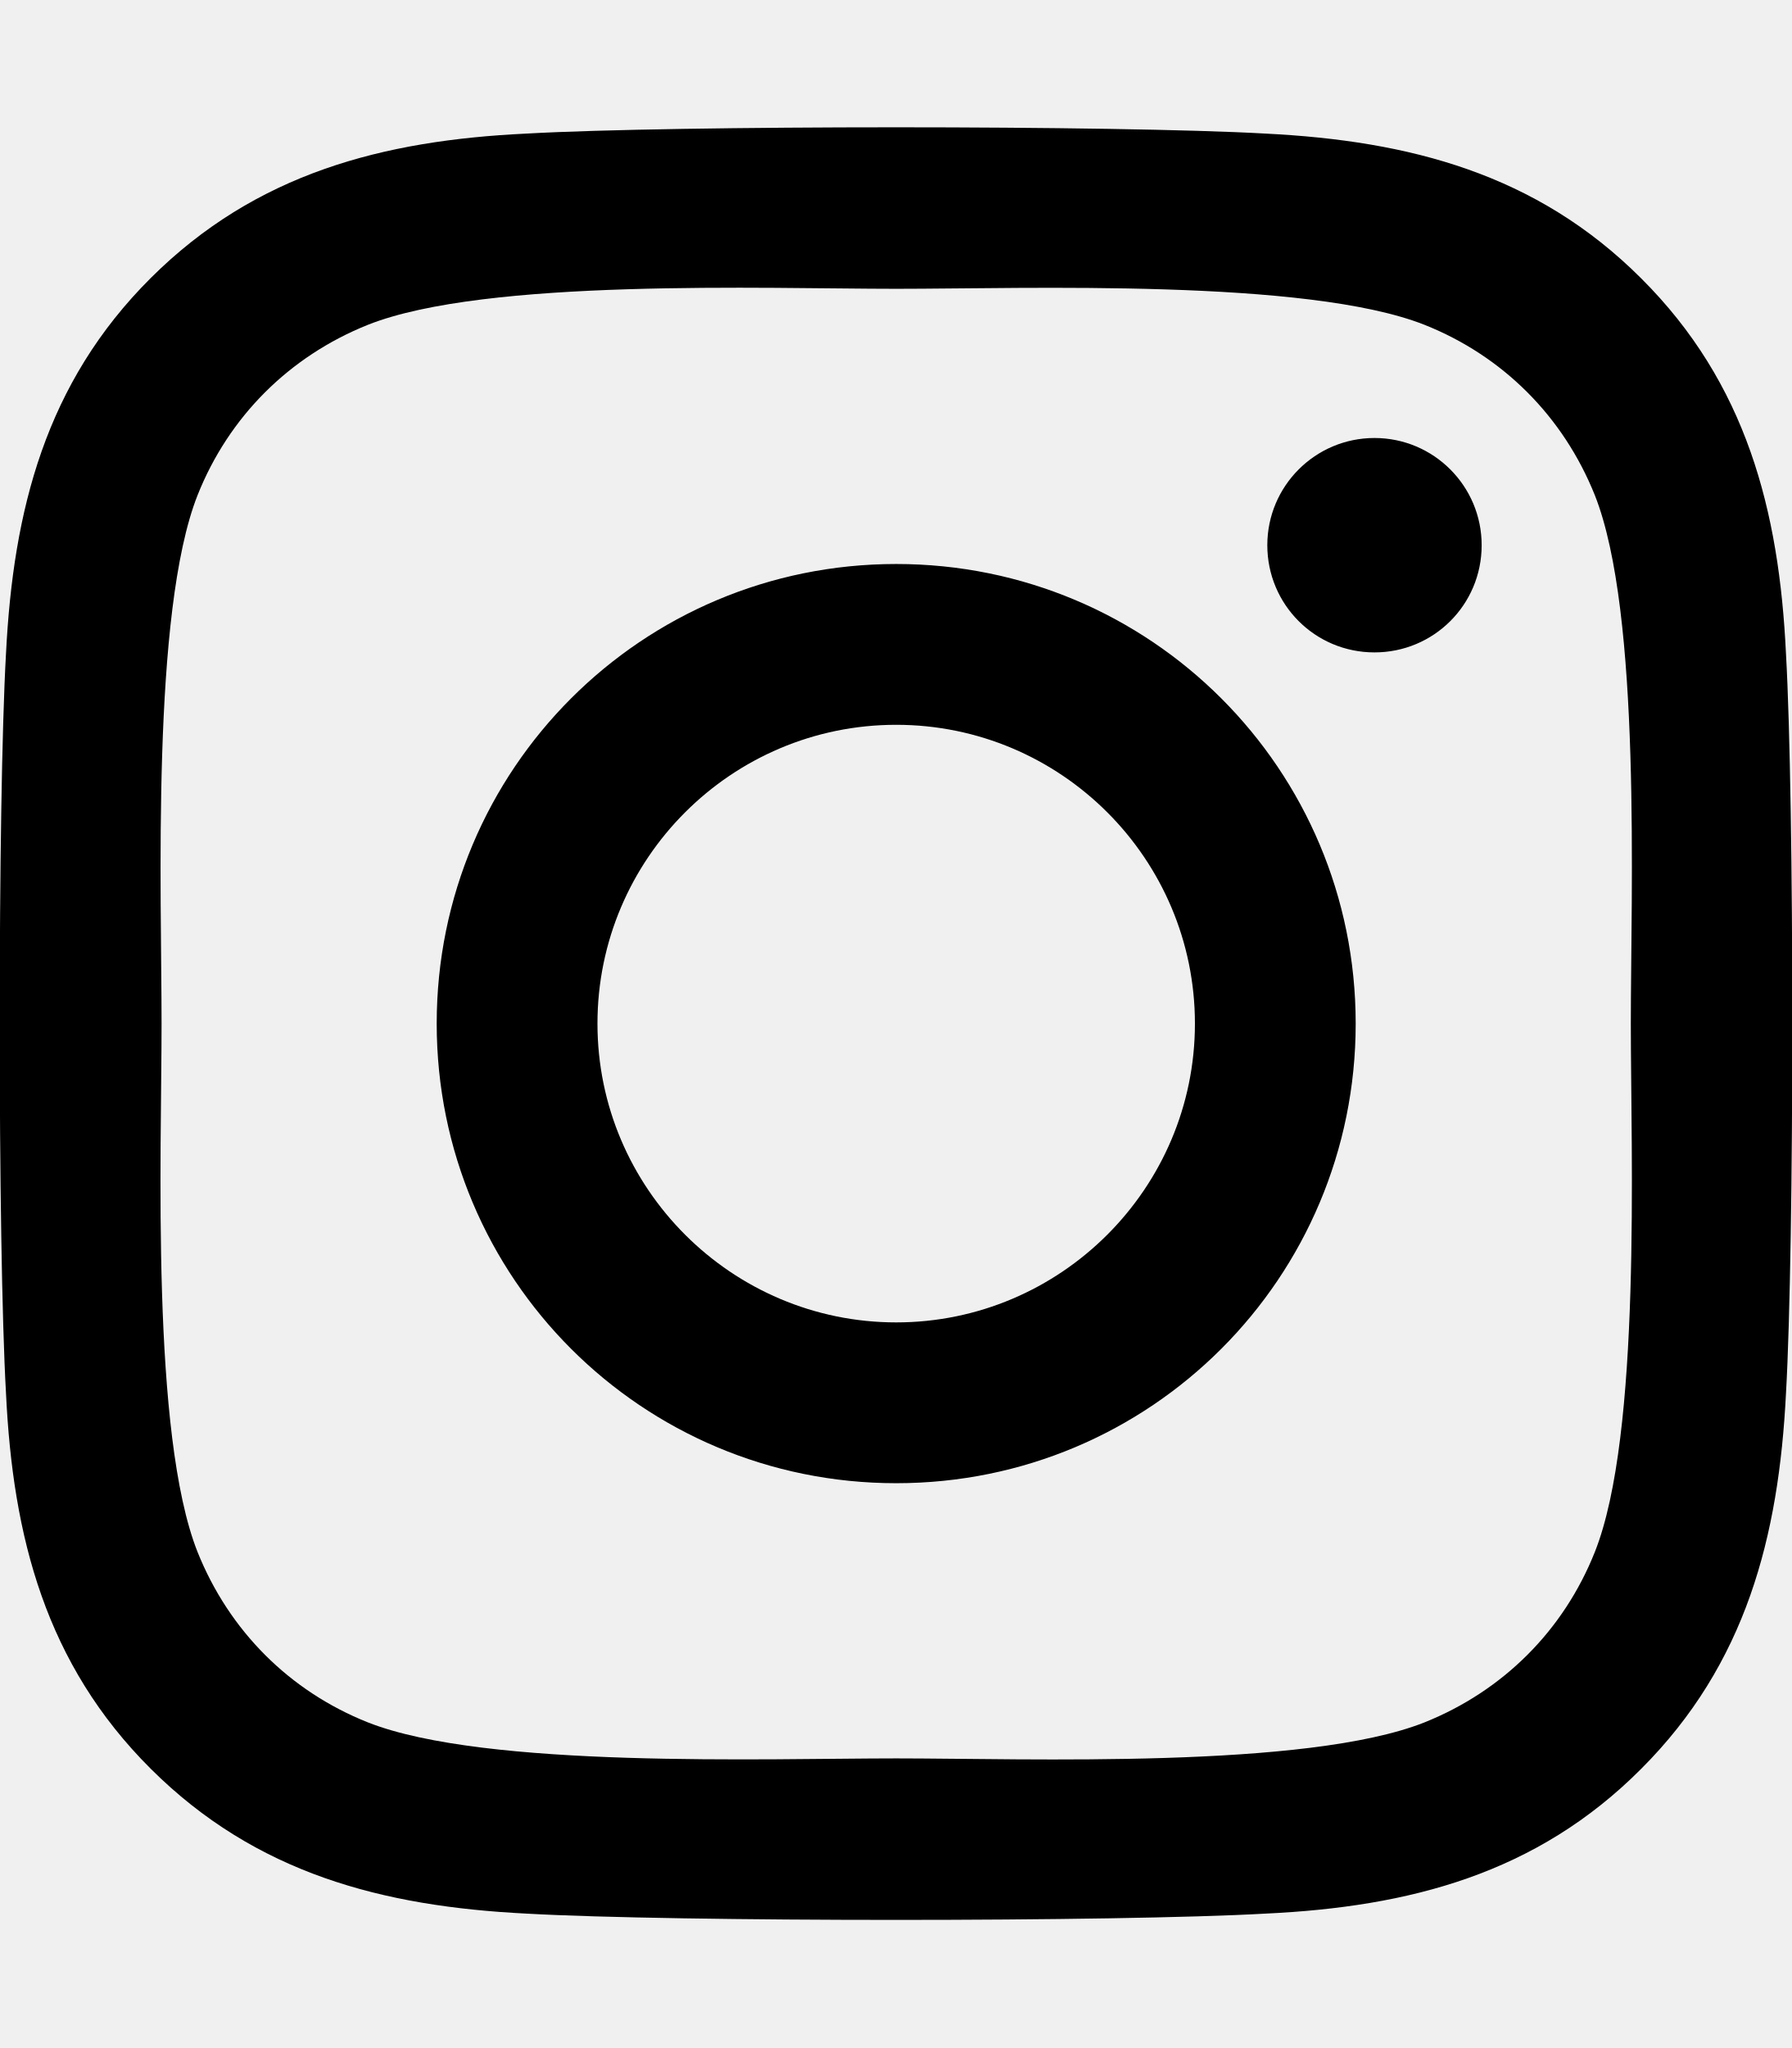
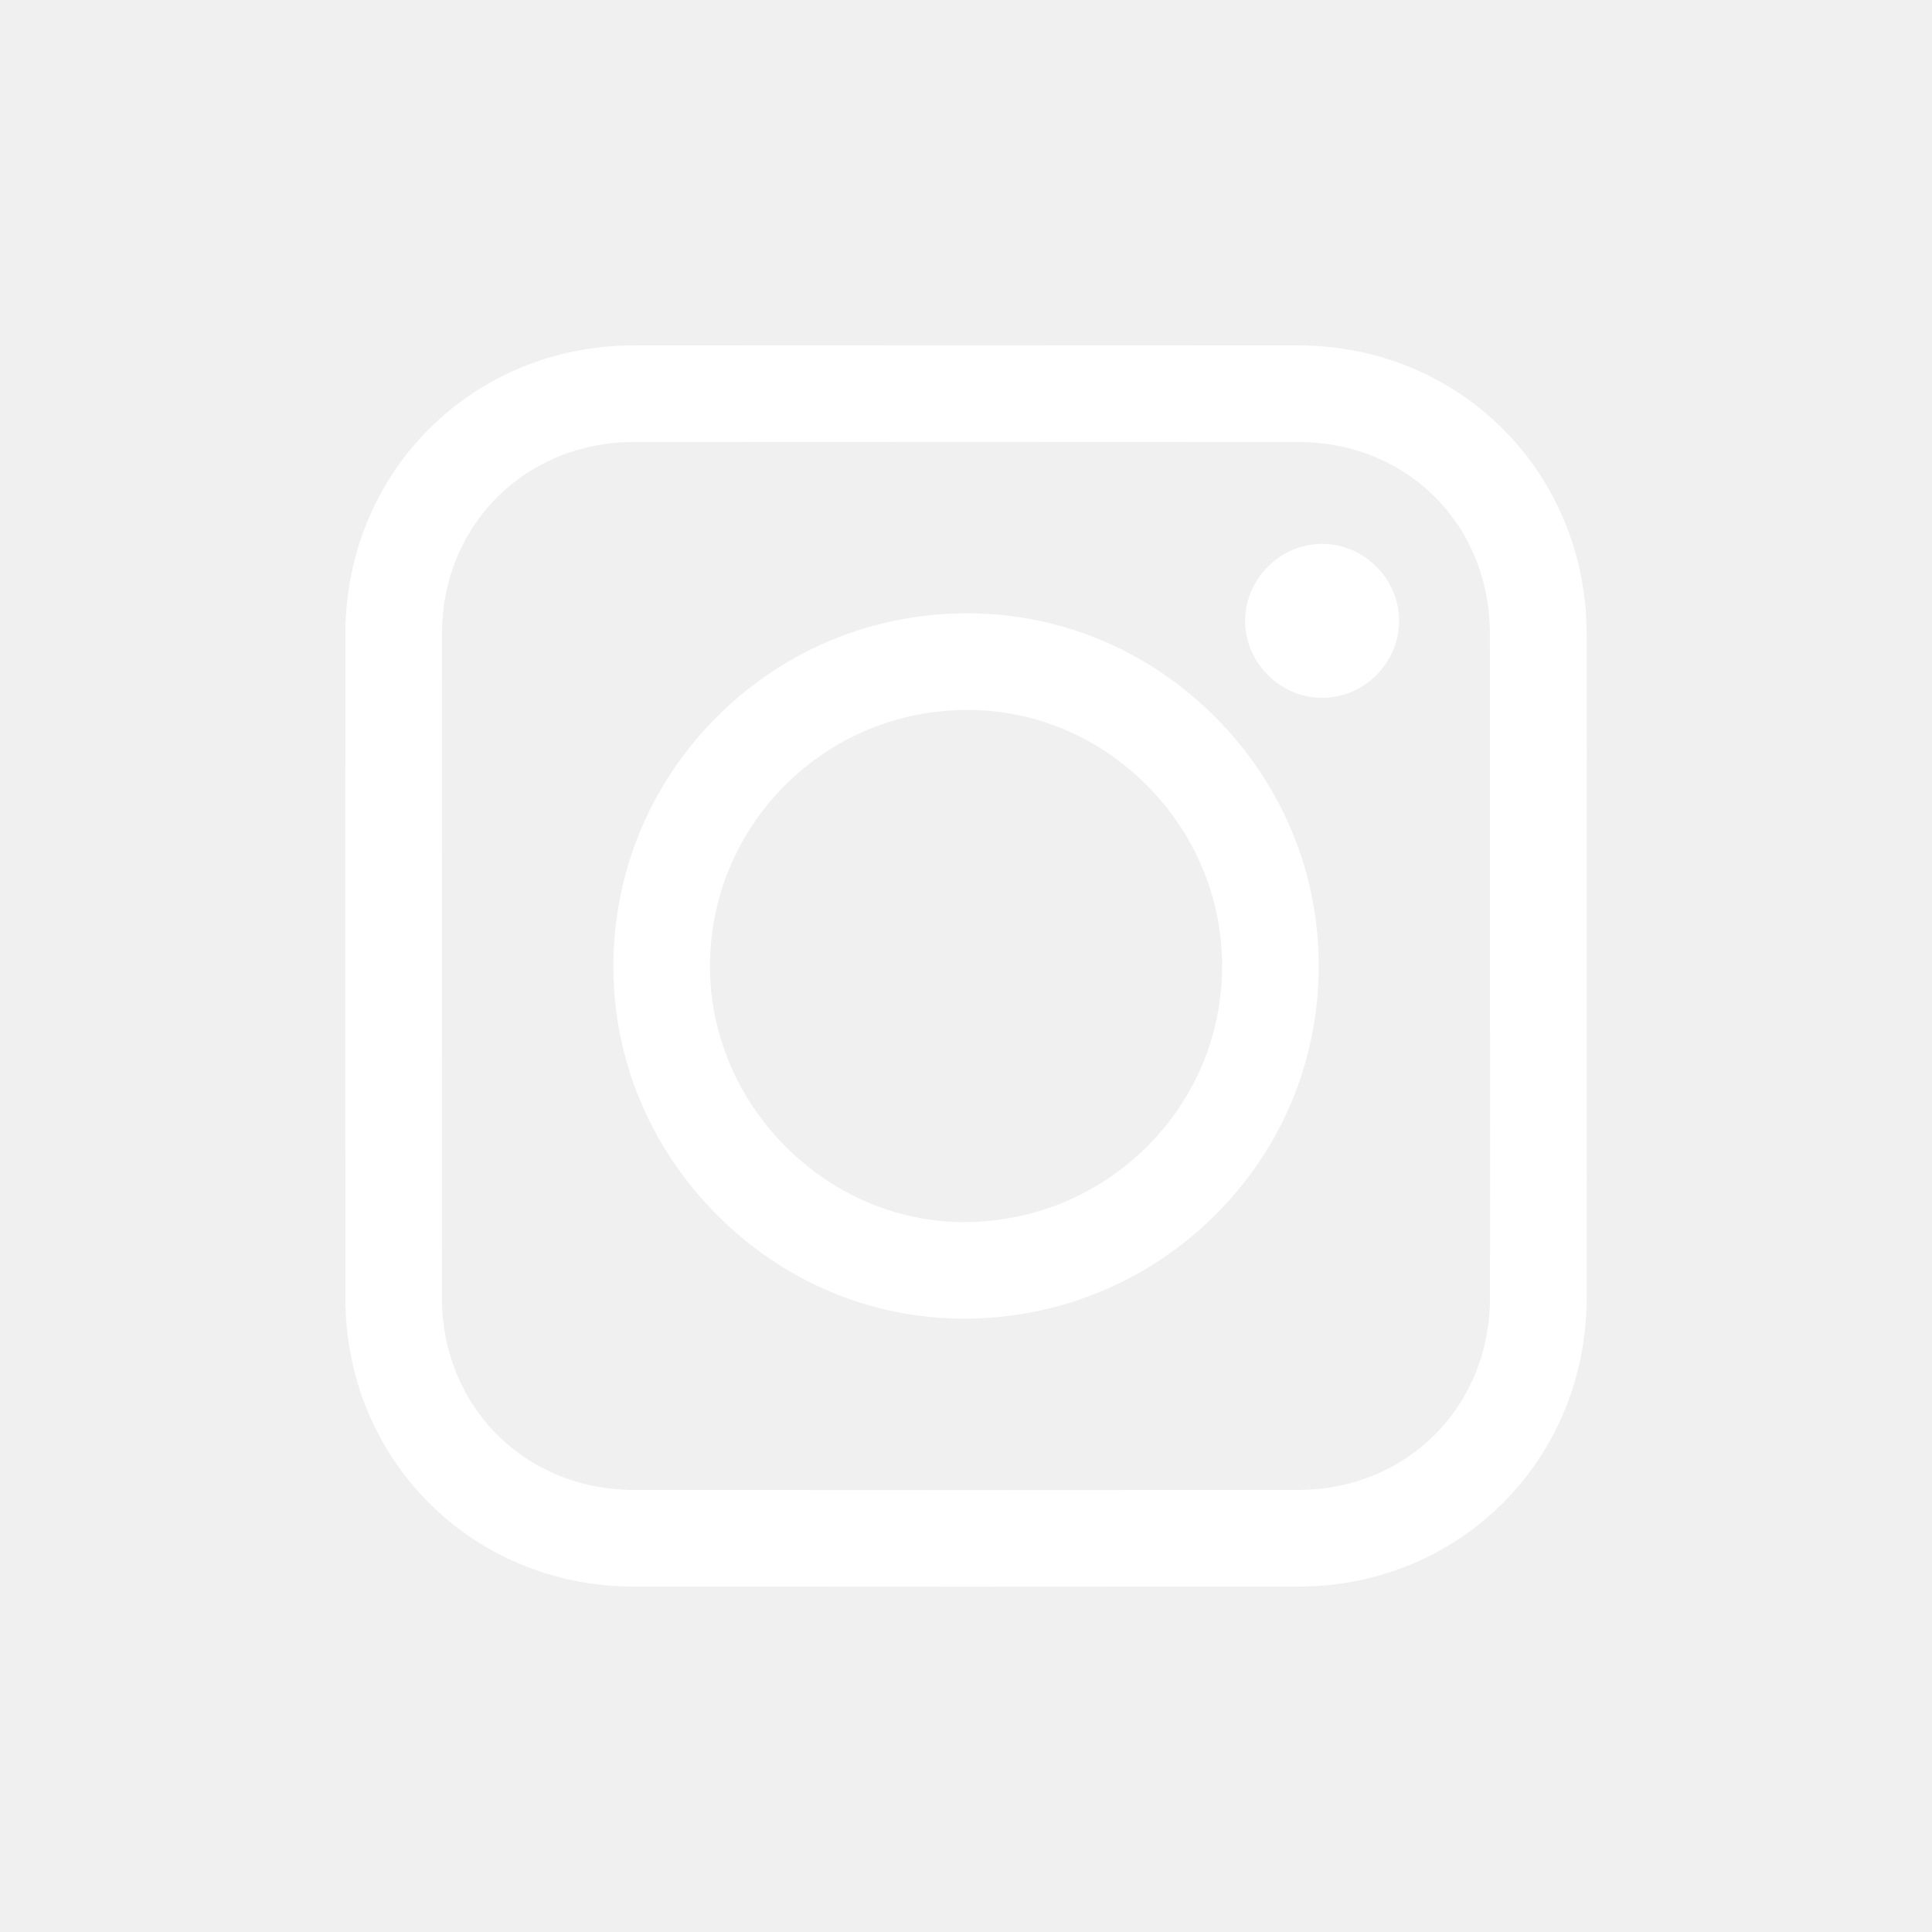
- <svg xmlns="http://www.w3.org/2000/svg" aria-hidden="true" focusable="false" data-prefix="fab" data-icon="instagram" class="svg-inline--fa fa-instagram fa-w-14" role="img" viewBox="0 0 448 512">
-   <path fill="currentColor" d="M224.1 141c-63.6 0-114.9 51.3-114.9 114.9s51.3 114.9 114.9 114.9S339 319.5 339 255.9 287.7 141 224.1 141zm0 189.6c-41.1 0-74.7-33.5-74.7-74.7s33.5-74.7 74.7-74.7 74.7 33.5 74.7 74.7-33.6 74.7-74.7 74.7zm146.4-194.3c0 14.9-12 26.8-26.8 26.8-14.9 0-26.8-12-26.8-26.8s12-26.8 26.8-26.8 26.8 12 26.8 26.8zm76.1 27.2c-1.7-35.9-9.9-67.7-36.2-93.9-26.2-26.2-58-34.4-93.9-36.2-37-2.1-147.9-2.1-184.9 0-35.8 1.7-67.6 9.9-93.9 36.1s-34.4 58-36.2 93.9c-2.1 37-2.1 147.9 0 184.9 1.7 35.9 9.9 67.7 36.2 93.9s58 34.4 93.9 36.2c37 2.1 147.9 2.1 184.9 0 35.9-1.7 67.7-9.9 93.9-36.2 26.2-26.2 34.4-58 36.2-93.9 2.1-37 2.1-147.8 0-184.8zM398.8 388c-7.8 19.6-22.9 34.7-42.6 42.6-29.5 11.7-99.5 9-132.1 9s-102.7 2.6-132.1-9c-19.6-7.8-34.7-22.9-42.6-42.6-11.7-29.5-9-99.5-9-132.1s-2.6-102.7 9-132.1c7.8-19.6 22.9-34.7 42.6-42.6 29.5-11.7 99.5-9 132.1-9s102.7-2.6 132.1 9c19.6 7.8 34.7 22.9 42.6 42.6 11.7 29.5 9 99.5 9 132.1s2.7 102.7-9 132.1z" />
+ <svg xmlns="http://www.w3.org/2000/svg" version="1.1" id="Ebene_1" x="0px" y="0px" viewBox="0 0 500 500" style="enable-background:new 0 0 500 500;" xml:space="preserve">
+   <style type="text/css">
+ 	.st0{fill:#FFFFFF;}
+ 	.st1{fill:#FF4664;}
+ 	.st2{fill:#46B4B4;}
+ 	.st3{fill:#785FFF;}
+ 	.st4{fill:none;stroke:#785FFF;stroke-width:25;stroke-miterlimit:10;}
+ 	.st5{fill:none;stroke:#785FFF;stroke-width:26.175;stroke-miterlimit:10;}
+ </style>
+   <g>
+     <path class="st0" d="M410.63,250c0-8.62,0-17.24,0.01-25.86c0.01-20.05,0.02-40.11-0.02-60.15c-0.06-41.8-32.83-74.56-74.61-74.6   c-57.07-0.04-114.94-0.04-172,0c-41.81,0.02-74.59,32.78-74.62,74.6c-0.02,51.16-0.04,111.61,0,172.01   c0.03,41.8,32.8,74.57,74.6,74.61c28.54,0.03,57.27,0.04,86.01,0.04c28.74,0,57.47-0.01,86.01-0.04   c41.77-0.03,74.54-32.8,74.61-74.59c0.04-20.05,0.03-40.11,0.02-60.16C410.63,267.23,410.63,258.61,410.63,250z M385.63,275.86   c0.01,20.03,0.02,40.07-0.02,60.11c-0.02,13.58-5.1,26.13-14.31,35.34c-9.2,9.21-21.75,14.28-35.32,14.29   c-57.06,0.05-114.92,0.05-171.98,0c-13.57-0.01-26.12-5.09-35.33-14.3c-9.21-9.21-14.29-21.75-14.3-35.32   c-0.04-60.39-0.02-120.83,0-171.98c0.01-13.56,5.09-26.1,14.31-35.32c9.22-9.21,21.76-14.29,35.33-14.29   c28.53-0.02,57.26-0.03,85.98-0.03c28.73,0,57.46,0.01,85.98,0.03c28.25,0.02,49.58,21.36,49.62,49.64   c0.04,20.03,0.03,40.07,0.02,60.1c0,8.62-0.01,17.25-0.01,25.87S385.63,267.24,385.63,275.86z" />
+     <path class="st0" d="M250.63,158.73c-24.56-0.11-47.63,9.4-64.98,26.67c-17.31,17.23-26.86,40.17-26.91,64.6   c-0.04,24.04,9.41,46.85,26.62,64.22c17.23,17.39,39.91,26.99,63.87,27.04c0.07,0,0.13,0,0.2,0c24.47,0,47.48-9.43,64.81-26.56   c17.4-17.2,27-40.12,27.05-64.54v0c0.04-24.18-9.41-47.05-26.6-64.4C297.47,168.4,274.72,158.8,250.63,158.73z M296.65,296.93   c-12.62,12.47-29.38,19.34-47.23,19.34c-0.05,0-0.1,0-0.14,0c-35.59-0.08-65.6-30.4-65.54-66.22c0.03-17.75,6.97-34.41,19.54-46.92   c12.57-12.51,29.28-19.4,47.07-19.4c0.07,0,0.14,0,0.21,0c17.4,0.05,33.87,7.02,46.36,19.63c12.51,12.63,19.38,29.23,19.36,46.76   C316.24,267.83,309.27,284.45,296.65,296.93z" />
+     <path class="st0" d="M342.25,140.75c-10.95-0.01-20.02,9.05-20.01,20.01c0.01,10.76,9.08,19.82,19.85,19.84   c10.97,0.01,20.01-9.02,19.99-19.99C362.08,149.82,353.04,140.77,342.25,140.75z" />
+   </g>
</svg>
